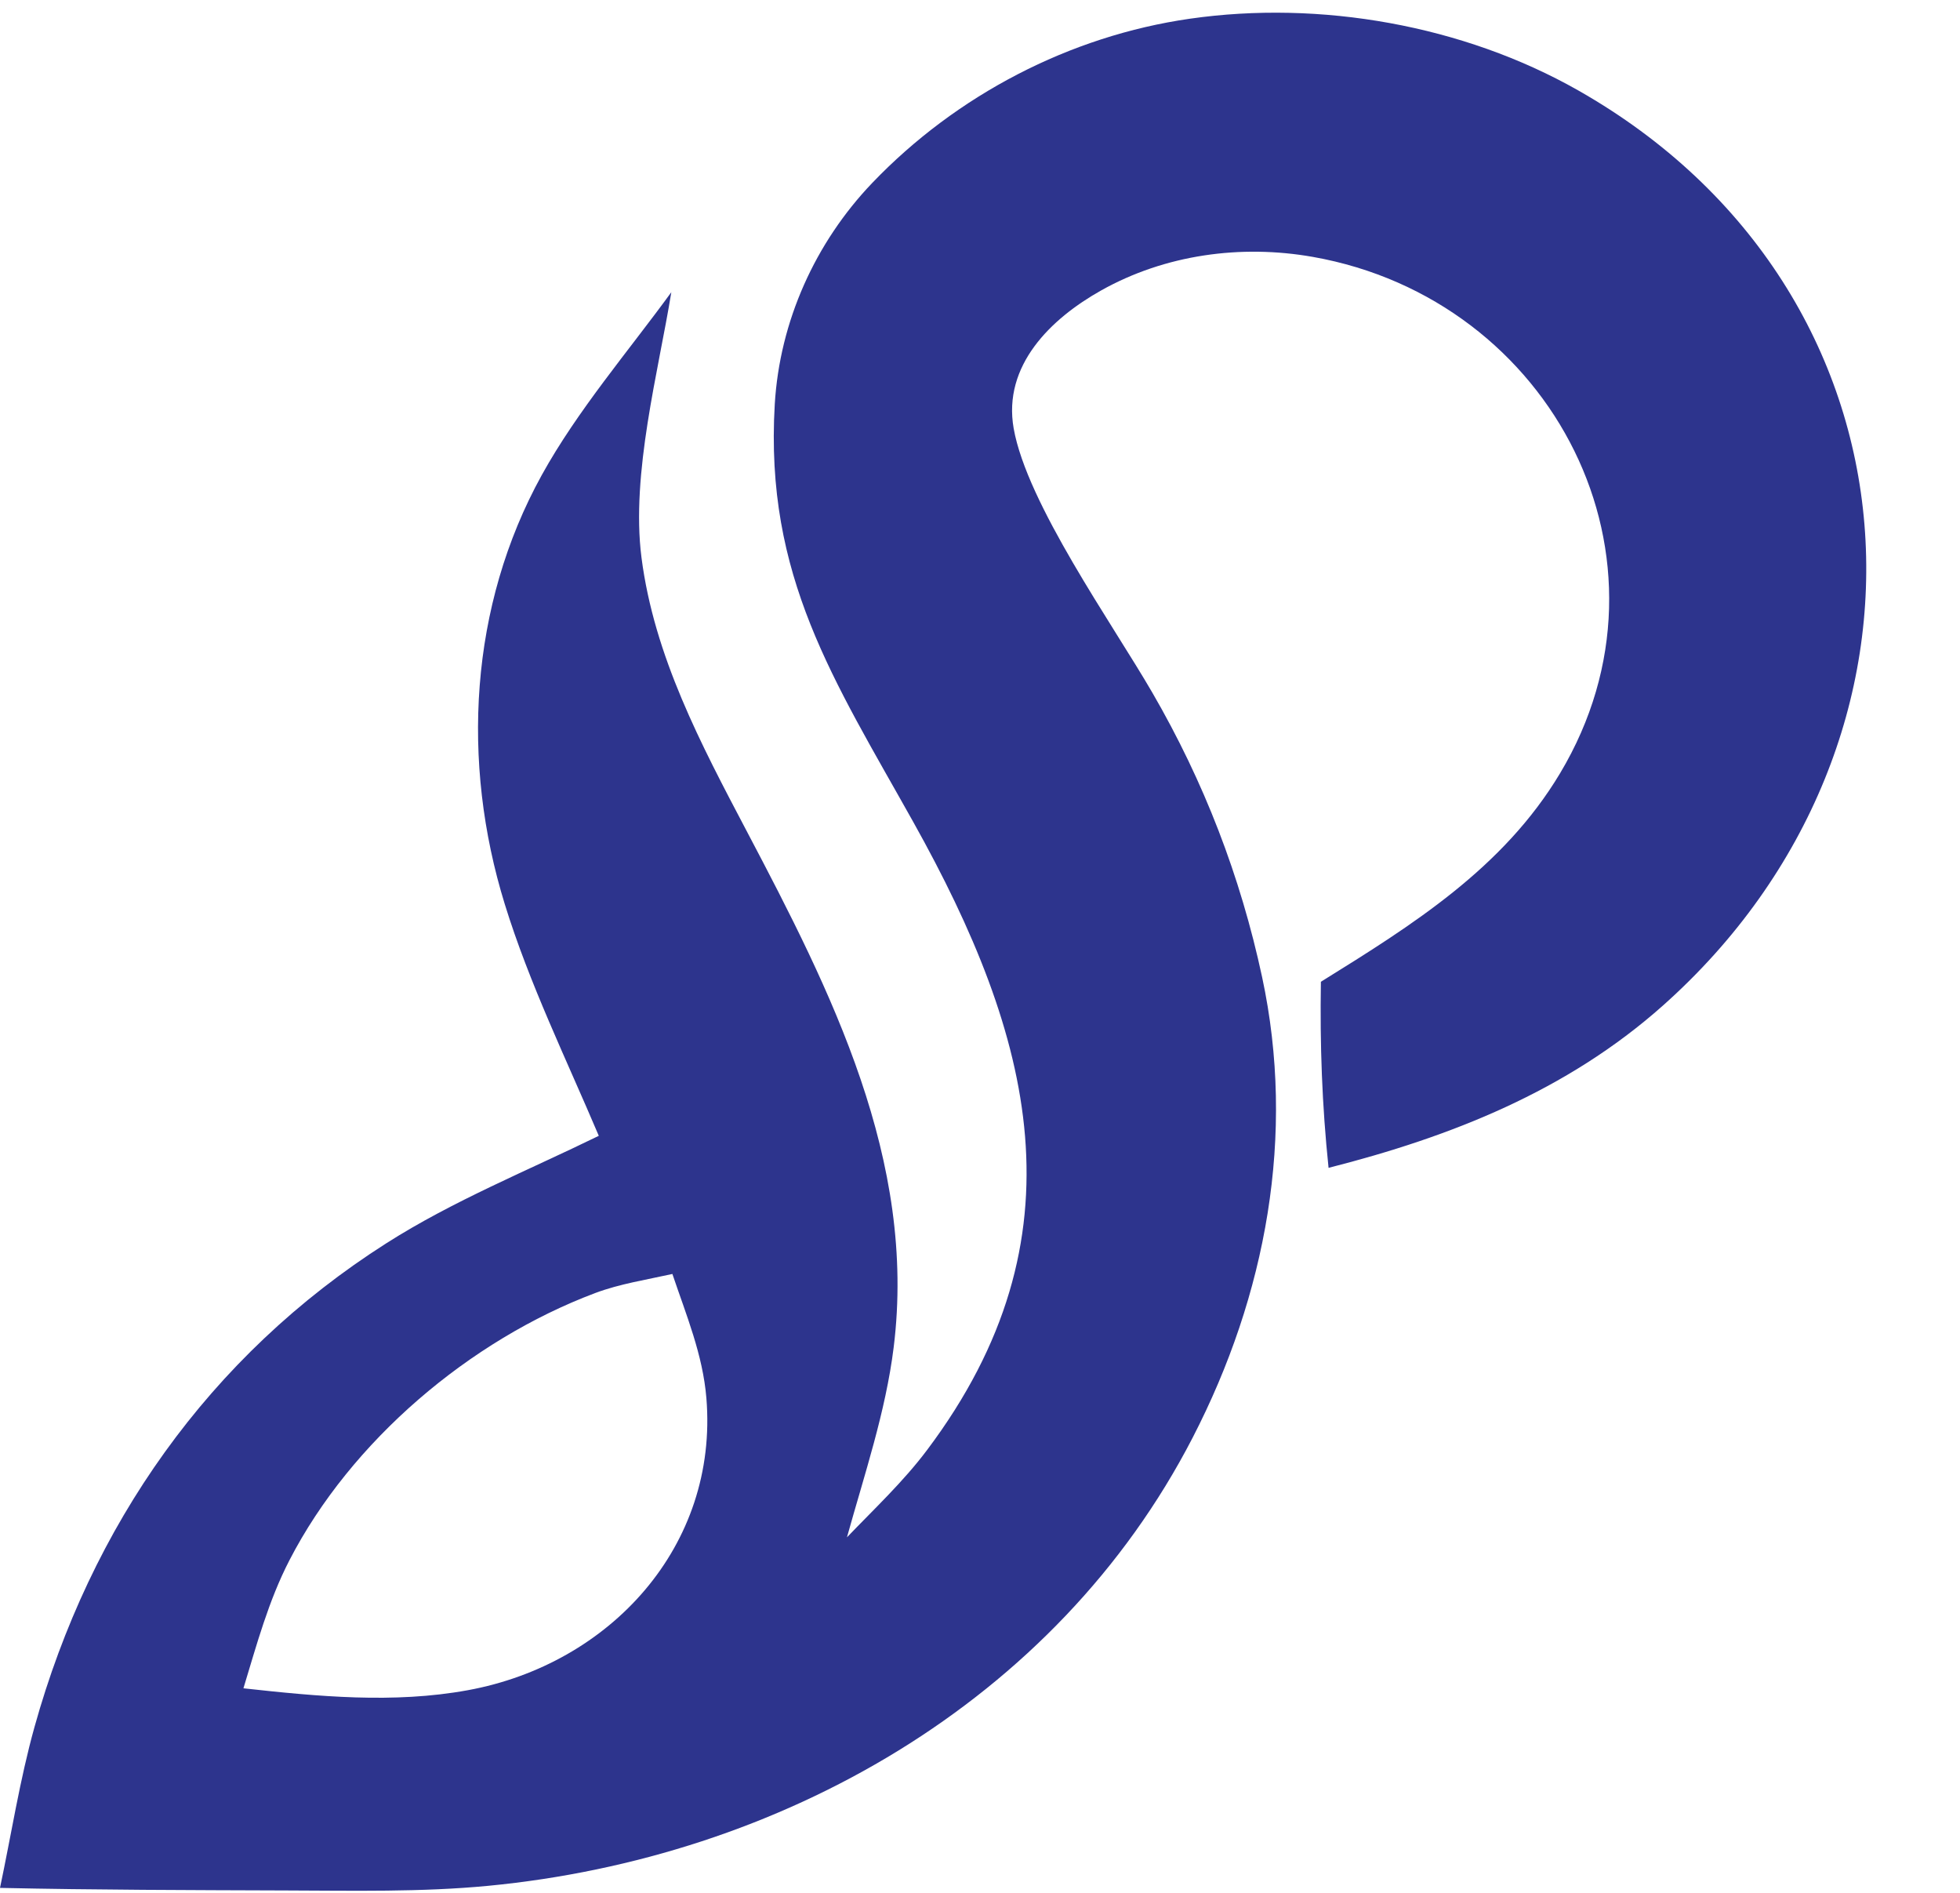
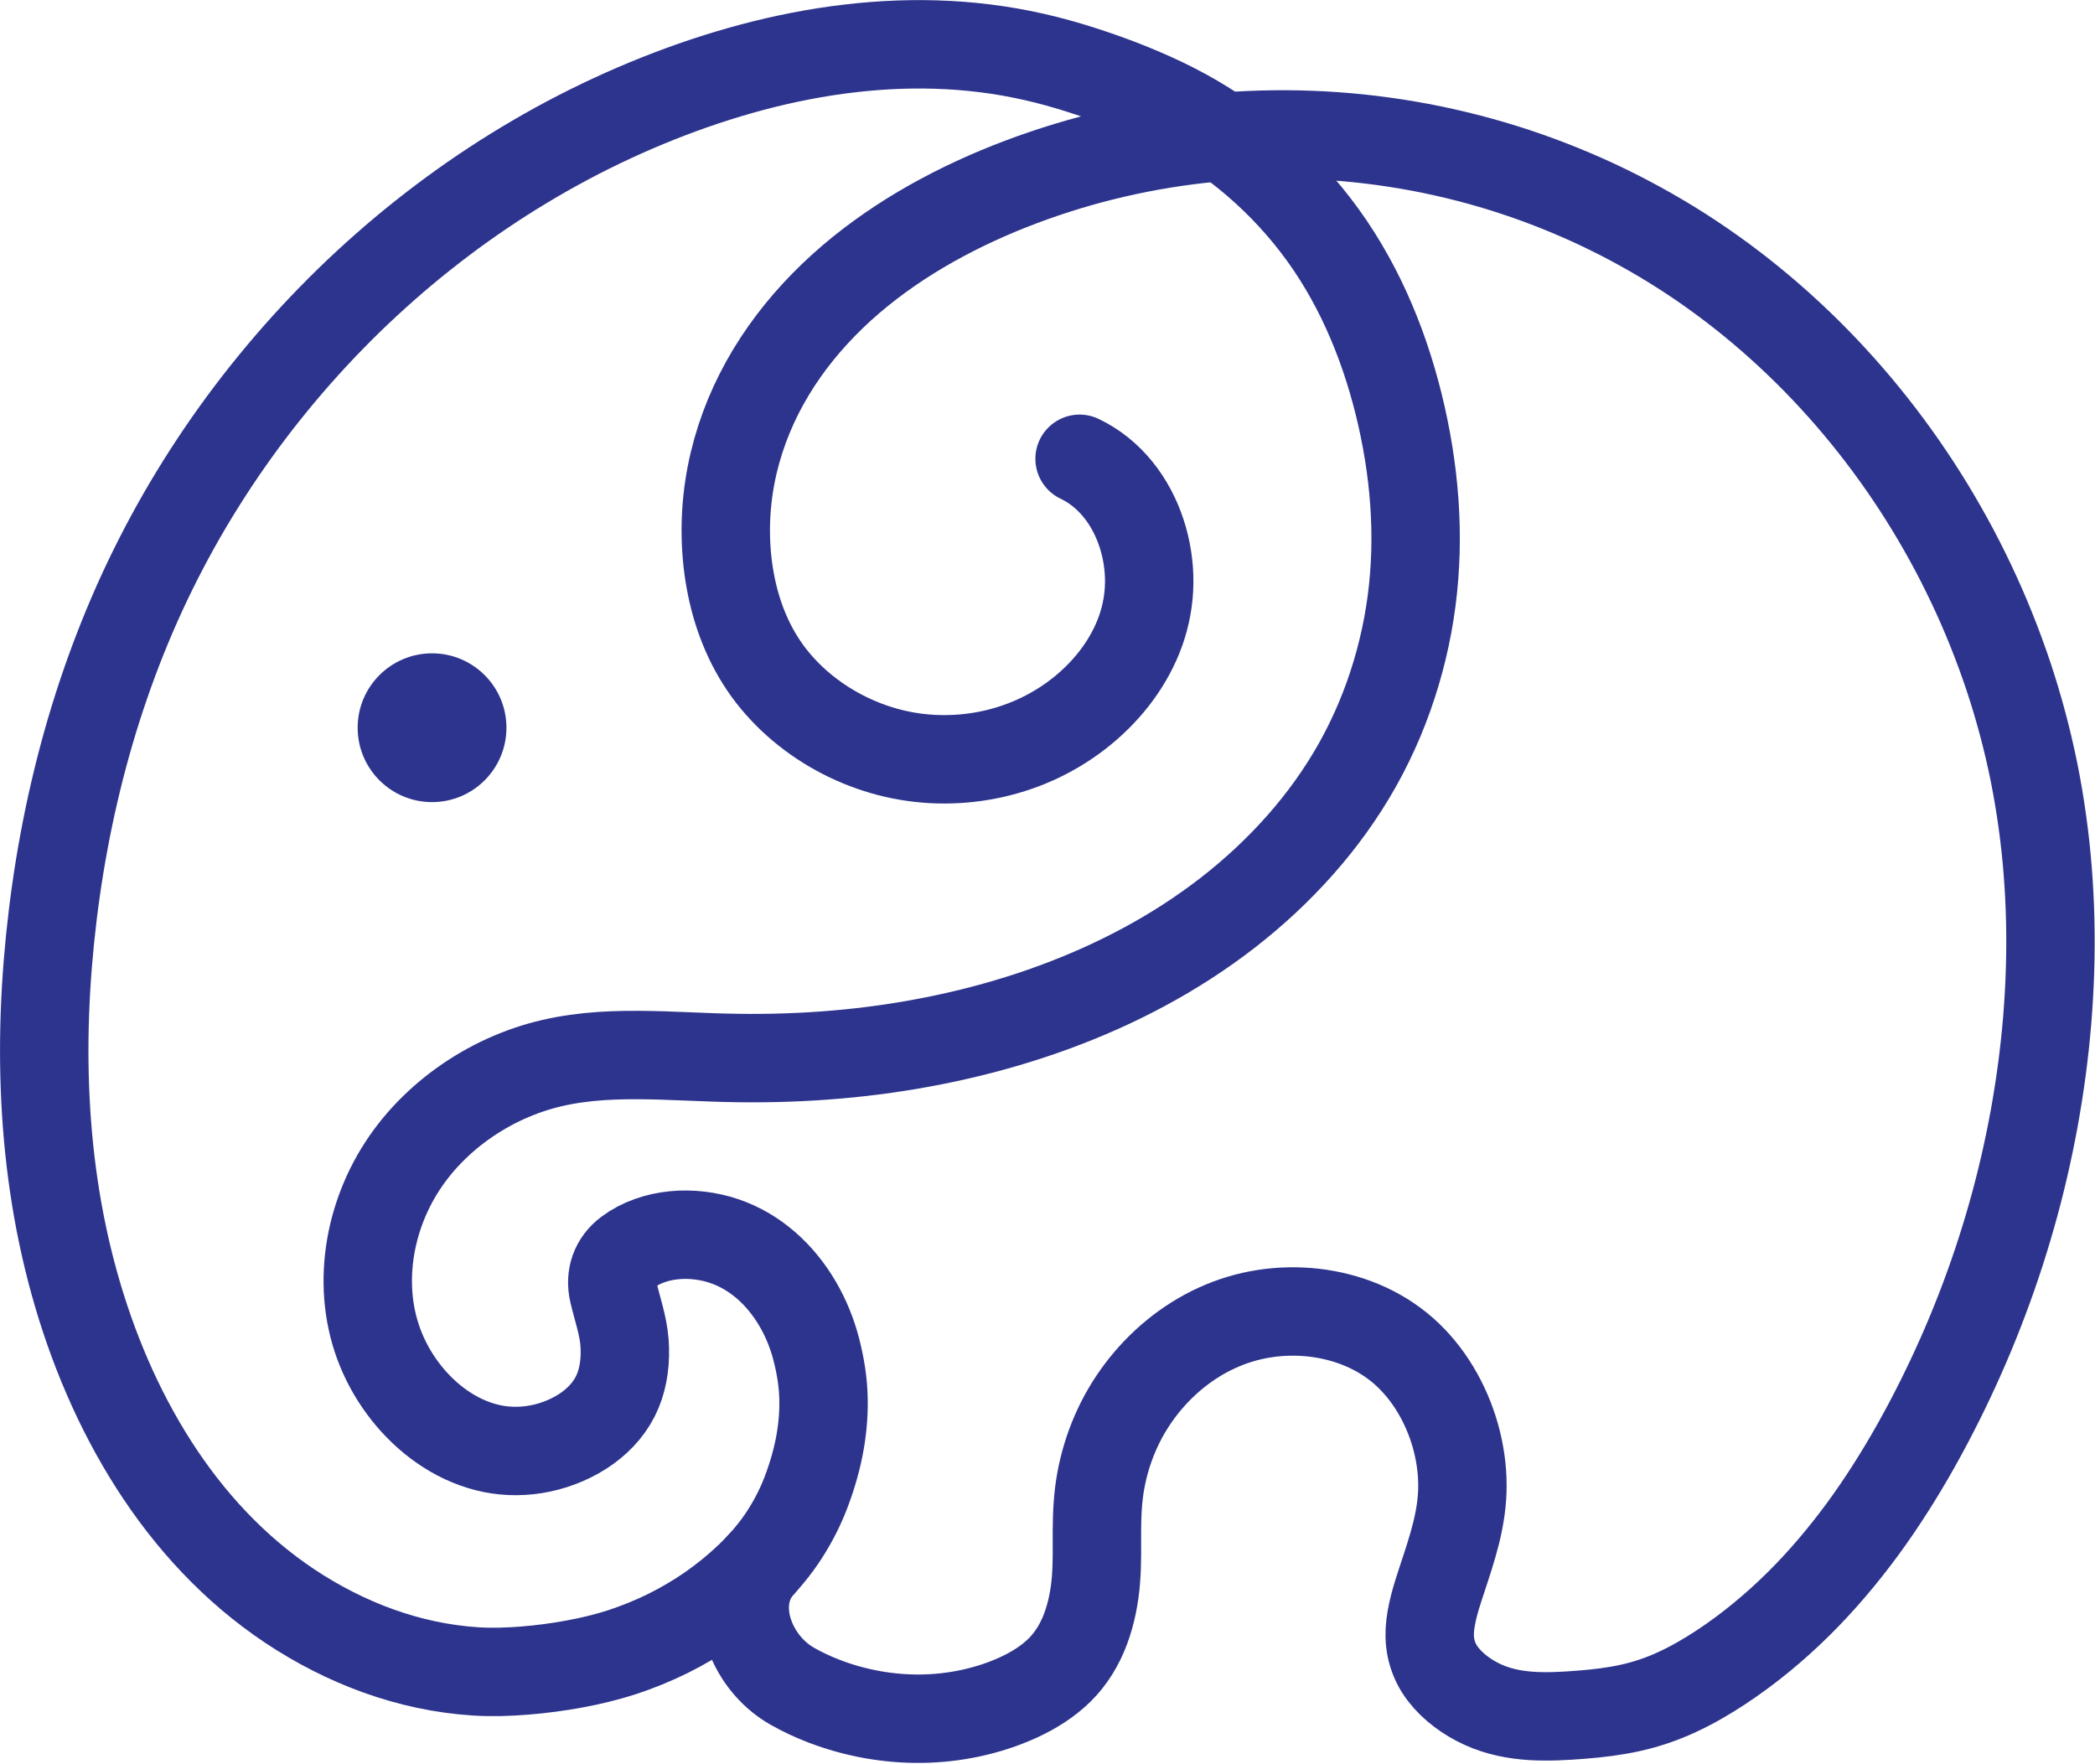
- <svg xmlns="http://www.w3.org/2000/svg" viewBox="77.26 85.68 406.44 392.30">
-   <path fill="#2D348D" fill-rule="evenodd" d="M252.89 404.40C256.49 391.44 260.92 378.40 262.58 365.00C267.39 326.23 249.62 291.22 232.11 258.00C222.64 240.01 212.91 221.73 210.28 201.25C208.06 183.91 213.84 162.52 216.47 146.26C207.67 158.36 196.98 170.81 189.60 184.18C174.62 211.30 172.83 243.71 181.94 273.15C187.02 289.59 194.73 305.35 201.43 321.16C186.72 328.35 171.23 334.61 157.38 343.43C120.57 366.87 96.03 402.00 84.40 443.77C81.37 454.63 79.57 466.18 77.26 477.08C97.03 477.51 116.73 477.54 136.50 477.61C150.44 477.65 164.61 477.98 178.50 476.65C238.83 470.86 296.23 438.68 324.58 383.73C339.82 354.19 346.00 320.98 338.98 288.25C334.49 267.34 326.93 247.75 316.20 229.25C307.92 214.96 290.21 190.08 287.46 174.49C285.17 161.44 295.17 151.75 305.59 145.90C318.86 138.45 334.60 136.31 349.50 138.94C399.30 147.73 427.23 201.76 400.77 245.99C389.00 265.67 370.15 277.45 351.17 289.22C350.96 302.33 351.40 314.74 352.76 327.80C378.15 321.34 402.13 311.88 422.01 294.23C483.70 239.45 477.82 145.98 404.47 104.39C380.68 90.90 351.03 85.68 324.00 89.56C299.08 93.14 275.60 105.39 258.16 123.58C246.29 135.98 238.94 152.33 237.92 169.50C235.82 205.18 250.17 226.63 266.67 256.14C291.41 300.42 302.72 342.12 269.51 386.29C264.60 392.84 258.53 398.52 252.89 404.40Z            M216.69 349.80C219.56 358.31 223.00 366.51 223.74 375.52C226.27 406.17 203.82 430.70 174.25 436.10C158.87 438.91 143.12 437.39 127.74 435.70C130.50 426.64 132.92 417.60 137.28 409.15C150.05 384.41 174.64 363.56 200.67 353.76C205.73 351.85 211.51 350.96 216.69 349.80Z" />
+ <svg xmlns="http://www.w3.org/2000/svg" viewBox="140.0 197.0 720.1 606.1" width="720" height="606">
+   <g id="elephant" fill="none" stroke="#2D348D" stroke-width="30.39" stroke-linecap="round" stroke-linejoin="round">
+     <path d="M353.79 764.91 C348.46 766.64 342.84 767.98 337.33 768.99 C331.63 770.04 326.10 770.76 320.32 771.23 C314.73 771.68 308.93 771.87 303.34 771.50 C297.69 771.13 292.06 770.35 286.50 769.17 C280.94 767.99 275.45 766.42 270.08 764.49 C264.70 762.56 259.44 760.28 254.34 757.68 C249.24 755.09 244.30 752.19 239.55 749.03 C234.81 745.86 230.28 742.43 225.96 738.78 C221.65 735.12 217.55 731.23 213.66 727.15 C209.77 723.06 206.09 718.77 202.62 714.30 C199.15 709.84 195.89 705.20 192.83 700.42 C189.77 695.64 186.91 690.72 184.25 685.67 C181.58 680.63 179.12 675.47 176.85 670.23 C174.58 664.98 172.50 659.65 170.61 654.26 C168.72 648.86 167.01 643.41 165.50 637.93 C163.98 632.45 162.64 626.93 161.48 621.38 C160.31 615.83 159.32 610.25 158.50 604.65 C157.67 599.05 157.01 593.43 156.50 587.79 C155.99 582.15 155.64 576.49 155.43 570.82 C155.22 565.16 155.15 559.48 155.22 553.80 C155.30 548.12 155.50 542.44 155.83 536.76 C156.17 531.08 156.63 525.40 157.20 519.74 C157.78 514.07 158.47 508.41 159.28 502.77 C160.08 497.13 161.01 491.51 162.06 485.91 C163.10 480.31 164.27 474.73 165.56 469.19 C166.85 463.64 168.26 458.13 169.79 452.65 C171.33 447.17 172.99 441.74 174.78 436.34 C176.57 430.95 178.48 425.60 180.53 420.30 C182.57 415.01 184.75 409.76 187.05 404.58 C189.36 399.39 191.80 394.27 194.37 389.21 C196.94 384.15 199.64 379.16 202.47 374.23 C205.30 369.31 208.25 364.46 211.33 359.68 C214.40 354.91 217.60 350.21 220.91 345.60 C224.23 340.98 227.65 336.45 231.20 332.01 C234.74 327.56 238.39 323.21 242.15 318.95 C245.91 314.68 249.77 310.52 253.74 306.45 C257.71 302.38 261.78 298.41 265.95 294.55 C270.12 290.69 274.38 286.93 278.74 283.28 C283.10 279.64 287.55 276.10 292.09 272.68 C296.62 269.26 301.25 265.96 305.96 262.78 C310.67 259.60 315.46 256.55 320.33 253.62 C325.20 250.69 330.15 247.89 335.17 245.22 C340.19 242.55 345.29 240.02 350.45 237.63 C355.62 235.23 360.85 232.98 366.15 230.87 C371.44 228.76 376.81 226.80 382.22 224.99 C387.64 223.19 393.10 221.55 398.61 220.08 C404.12 218.62 409.67 217.34 415.25 216.26 C420.83 215.18 426.44 214.30 432.06 213.65 C437.68 212.99 443.32 212.55 448.96 212.35 C454.61 212.15 460.25 212.19 465.89 212.49 C471.53 212.79 477.16 213.35 482.76 214.18 C488.37 215.02 493.96 216.14 499.51 217.54 C505.06 218.94 510.56 220.60 515.98 222.45 C521.41 224.29 526.75 226.30 531.97 228.52 C537.19 230.73 542.30 233.15 547.25 235.86 C552.21 238.57 557.01 241.59 561.63 244.89 C566.25 248.19 570.68 251.78 574.89 255.62 C579.10 259.45 583.09 263.54 586.82 267.84 C590.56 272.14 594.03 276.66 597.21 281.36 C600.39 286.06 603.28 290.95 605.90 295.97 C608.52 301.00 610.87 306.18 612.96 311.46 C615.06 316.74 616.90 322.13 618.50 327.60 C620.11 333.06 621.48 338.60 622.62 344.18 C623.77 349.76 624.68 355.38 625.34 361.02 C626.00 366.67 626.41 372.33 626.54 378.00 C626.68 383.67 626.53 389.34 626.09 395.00 C625.66 400.65 624.92 406.29 623.88 411.88 C622.84 417.48 621.50 423.02 619.87 428.47 C618.24 433.93 616.32 439.30 614.11 444.54 C611.90 449.78 609.40 454.90 606.62 459.86 C603.84 464.81 600.78 469.60 597.47 474.22 C594.16 478.84 590.61 483.28 586.84 487.53 C583.07 491.79 579.09 495.86 574.93 499.74 C570.77 503.62 566.43 507.30 561.95 510.78 C557.47 514.25 552.83 517.53 548.08 520.61 C543.32 523.69 538.43 526.58 533.43 529.27 C528.43 531.97 523.33 534.48 518.13 536.80 C512.94 539.12 507.66 541.26 502.30 543.23 C496.95 545.19 491.53 546.98 486.06 548.59 C480.59 550.20 475.07 551.65 469.52 552.92 C463.97 554.20 458.38 555.31 452.79 556.26 C447.20 557.21 441.60 558.00 435.99 558.64 C430.38 559.27 424.75 559.76 419.11 560.10 C413.47 560.44 407.81 560.63 402.13 560.69 C396.45 560.75 390.74 560.66 385.01 560.46 C379.29 560.27 373.54 559.98 367.81 559.80 C362.09 559.63 356.38 559.56 350.72 559.78 C345.07 560.00 339.46 560.53 333.95 561.54 C328.43 562.54 322.99 564.08 317.71 566.17 C312.43 568.26 307.33 570.88 302.53 573.99 C297.72 577.09 293.22 580.66 289.14 584.66 C285.05 588.65 281.40 593.07 278.29 597.84 C275.18 602.61 272.63 607.75 270.70 613.11 C268.77 618.46 267.45 624.03 266.83 629.66 C266.20 635.28 266.25 640.96 267.05 646.54 C267.85 652.12 269.41 657.61 271.76 662.82 C274.11 668.04 277.23 672.97 280.95 677.36 C284.68 681.75 289.00 685.59 293.76 688.61 C298.51 691.63 303.71 693.83 309.17 694.95 C314.63 696.06 320.42 696.03 326.12 694.80 C331.82 693.57 337.35 691.19 341.97 687.85 C346.59 684.51 350.25 680.19 352.34 675.13 C354.43 670.07 355.09 664.32 354.66 658.47 C354.22 652.62 352.12 646.67 350.85 641.23 C349.58 635.78 351.31 630.77 355.81 627.40 C360.32 624.03 365.93 622.16 371.71 621.59 C377.49 621.02 383.48 621.76 388.89 623.58 C394.30 625.41 399.16 628.32 403.39 632.01 C407.62 635.70 411.23 640.17 414.12 645.11 C417.02 650.04 419.21 655.44 420.62 660.99 C422.05 666.61 422.95 672.12 423.06 677.92 C423.17 683.52 422.61 689.30 421.49 694.78 C420.38 700.27 418.66 705.88 416.60 711.08 C414.53 716.29 411.74 721.47 408.58 726.09 C405.30 730.88 401.62 735.03 397.43 739.04 C393.38 742.91 388.83 746.61 384.23 749.82 C379.64 753.02 374.60 755.98 369.58 758.47 C364.56 760.95 359.11 763.17 353.79 764.91 Z" />
+     <path d="M511.08 354.70 C516.32 357.20 520.74 360.85 524.30 365.25 C527.87 369.65 530.57 374.80 532.37 380.27 C534.17 385.75 535.07 391.57 535.01 397.30 C534.95 403.03 533.91 408.64 532.02 413.94 C530.12 419.23 527.39 424.23 524.02 428.81 C520.65 433.40 516.64 437.57 512.19 441.22 C507.74 444.86 502.85 447.97 497.71 450.46 C492.57 452.95 487.16 454.83 481.61 456.09 C476.06 457.35 470.38 457.99 464.68 458.00 C458.99 458.01 453.29 457.38 447.72 456.11 C442.14 454.83 436.70 452.91 431.52 450.42 C426.35 447.93 421.46 444.88 416.99 441.32 C412.52 437.77 408.48 433.72 405.01 429.26 C401.55 424.79 398.69 419.90 396.43 414.71 C394.16 409.52 392.48 404.04 391.34 398.41 C390.20 392.79 389.59 387.02 389.48 381.25 C389.37 375.60 389.74 369.98 390.58 364.40 C391.42 358.81 392.72 353.33 394.46 347.96 C396.20 342.58 398.36 337.38 400.91 332.34 C403.47 327.30 406.38 322.49 409.63 317.87 C412.88 313.25 416.43 308.89 420.26 304.74 C424.09 300.58 428.15 296.70 432.44 293.02 C436.73 289.35 441.20 285.94 445.85 282.73 C450.50 279.52 455.27 276.56 460.19 273.79 C465.12 271.02 470.12 268.47 475.25 266.10 C480.38 263.73 485.56 261.57 490.85 259.58 C496.13 257.58 501.45 255.78 506.86 254.14 C512.26 252.50 517.69 251.06 523.19 249.78 C528.70 248.51 534.20 247.42 539.78 246.51 C545.36 245.61 550.92 244.89 556.55 244.35 C562.17 243.82 567.77 243.47 573.42 243.31 C579.07 243.14 584.68 243.17 590.33 243.38 C595.97 243.59 601.57 243.99 607.19 244.57 C612.81 245.16 618.37 245.92 623.94 246.88 C629.51 247.83 635.01 248.97 640.50 250.29 C645.99 251.61 651.40 253.10 656.80 254.79 C662.19 256.47 667.49 258.32 672.76 260.36 C678.03 262.40 683.20 264.59 688.32 266.97 C693.44 269.36 698.45 271.89 703.40 274.61 C708.36 277.32 713.19 280.18 717.95 283.22 C722.71 286.26 727.34 289.44 731.89 292.79 C736.48 296.17 740.95 299.70 745.31 303.37 C749.67 307.04 753.91 310.85 758.02 314.79 C762.13 318.72 766.12 322.79 769.98 326.98 C773.84 331.17 777.58 335.48 781.17 339.90 C784.77 344.32 788.23 348.86 791.56 353.49 C794.88 358.12 798.07 362.86 801.11 367.68 C804.15 372.51 807.04 377.43 809.79 382.43 C812.54 387.43 815.13 392.52 817.57 397.67 C820.02 402.83 822.31 408.06 824.43 413.35 C826.56 418.65 828.53 424.00 830.34 429.41 C832.14 434.82 833.78 440.29 835.25 445.80 C836.72 451.31 838.02 456.86 839.15 462.45 C840.27 468.03 841.22 473.66 842.00 479.31 C842.79 484.95 843.40 490.63 843.85 496.32 C844.30 502.01 844.59 507.71 844.72 513.42 C844.85 519.13 844.83 524.85 844.65 530.56 C844.47 536.28 844.15 541.99 843.68 547.69 C843.21 553.39 842.59 559.07 841.84 564.73 C841.08 570.40 840.19 576.04 839.17 581.65 C838.14 587.26 836.98 592.84 835.69 598.38 C834.40 603.93 832.98 609.44 831.42 614.92 C829.87 620.39 828.19 625.83 826.38 631.23 C824.57 636.62 822.63 641.98 820.57 647.29 C818.51 652.60 816.32 657.87 814.01 663.08 C811.70 668.30 809.26 673.47 806.71 678.58 C804.15 683.70 801.48 688.76 798.67 693.76 C795.87 698.75 792.94 703.67 789.86 708.49 C786.79 713.32 783.57 718.04 780.20 722.64 C776.82 727.23 773.30 731.70 769.60 736.02 C765.91 740.34 762.05 744.51 758.01 748.50 C753.97 752.49 749.75 756.30 745.34 759.91 C740.93 763.52 736.33 766.93 731.53 770.10 C726.72 773.27 721.72 776.18 716.53 778.58 C711.35 780.99 705.98 782.82 700.46 784.04 C694.95 785.26 689.30 785.95 683.59 786.39 C677.88 786.84 672.11 787.17 666.41 786.82 C660.72 786.46 655.09 785.37 649.74 782.95 C644.38 780.52 639.41 776.87 636.02 772.46 C632.62 768.05 631.15 762.88 631.46 757.41 C631.78 751.95 633.57 746.17 635.45 740.50 C637.32 734.84 639.17 729.37 640.51 723.92 C641.86 718.47 642.70 713.02 642.67 707.40 C642.65 701.77 641.81 696.03 640.24 690.47 C638.66 684.90 636.35 679.51 633.37 674.57 C630.39 669.63 626.75 665.15 622.51 661.41 C618.27 657.67 613.41 654.69 608.19 652.49 C602.97 650.30 597.39 648.87 591.70 648.21 C586.00 647.56 580.20 647.67 574.54 648.55 C568.88 649.43 563.38 651.10 558.22 653.47 C553.06 655.84 548.22 658.89 543.81 662.50 C539.39 666.11 535.41 670.27 531.96 674.83 C528.51 679.40 525.60 684.37 523.33 689.62 C521.05 694.86 519.40 700.36 518.37 705.96 C517.35 711.56 517.07 717.23 517.04 722.91 C517.02 728.60 517.17 734.31 516.71 740.04 C516.25 745.78 515.13 751.59 513.12 756.94 C511.11 762.29 508.17 767.13 504.20 771.05 C500.23 774.96 495.34 778.03 490.08 780.45 C484.83 782.86 479.28 784.64 473.69 785.85 C468.10 787.06 462.41 787.69 456.73 787.77 C451.04 787.84 445.35 787.36 439.74 786.35 C434.13 785.34 428.59 783.80 423.25 781.75 C419.48 780.30 415.81 778.59 412.31 776.60 C397.49 768.20 390.09 747.28 401.65 734.76" />
+   </g>
+   <circle id="eye" cx="288.50" cy="447.14" r="25.57" fill="#2D348D" />
</svg>
